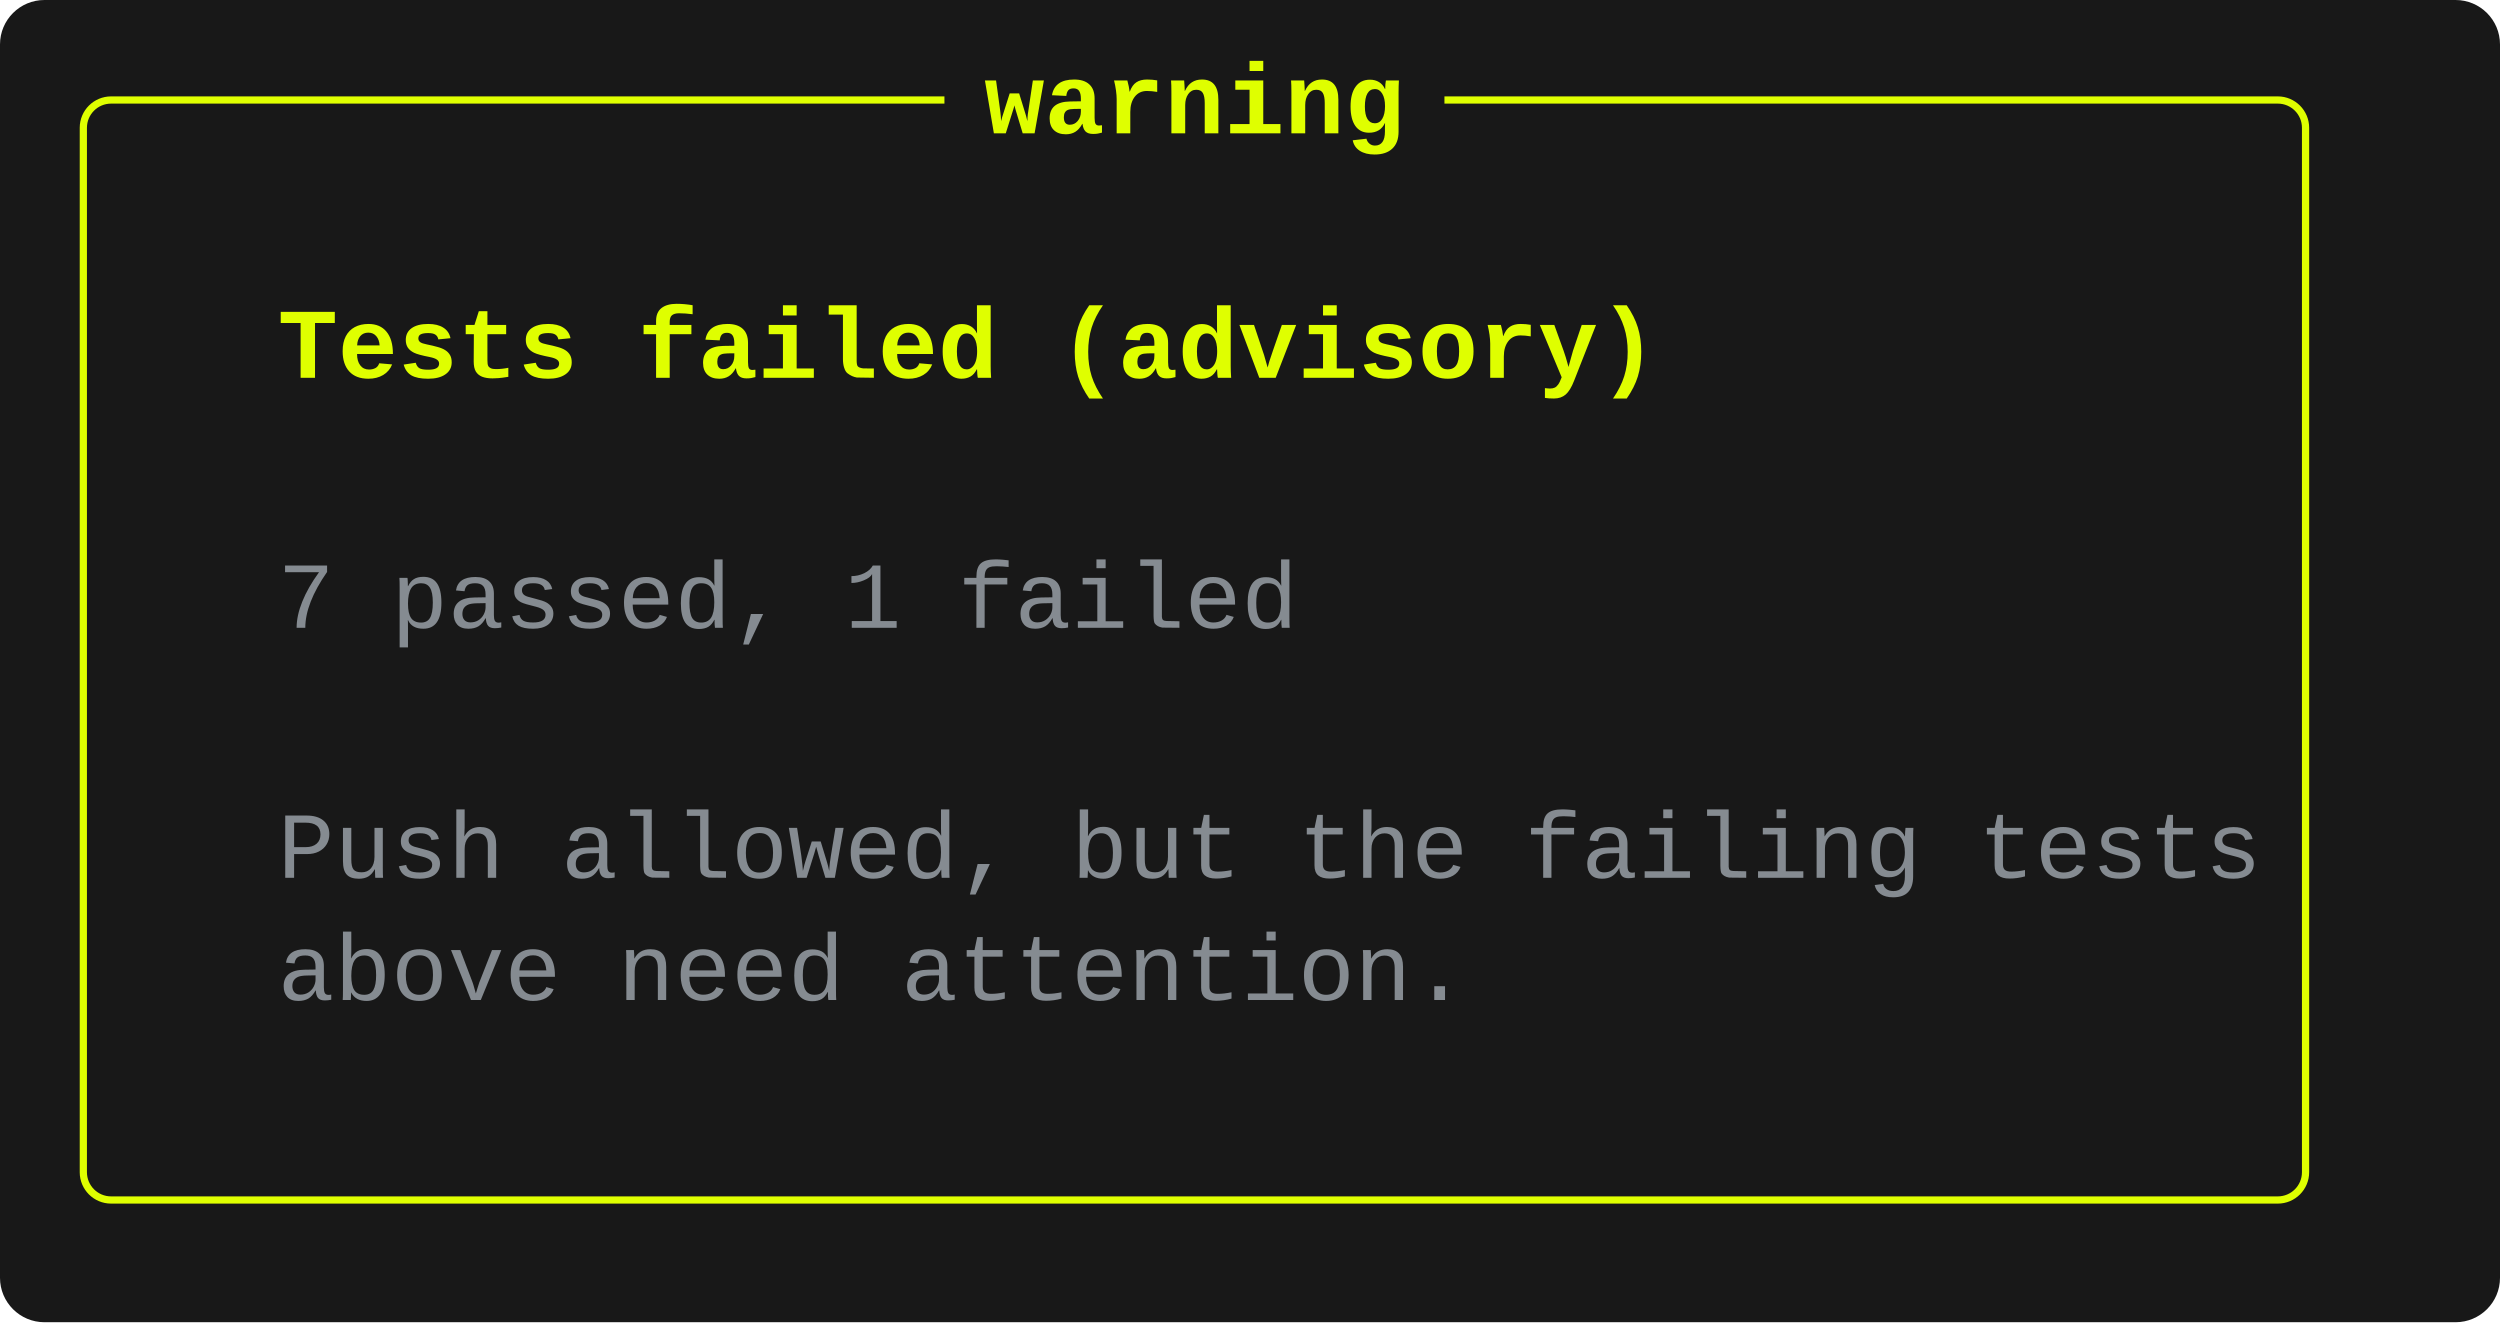
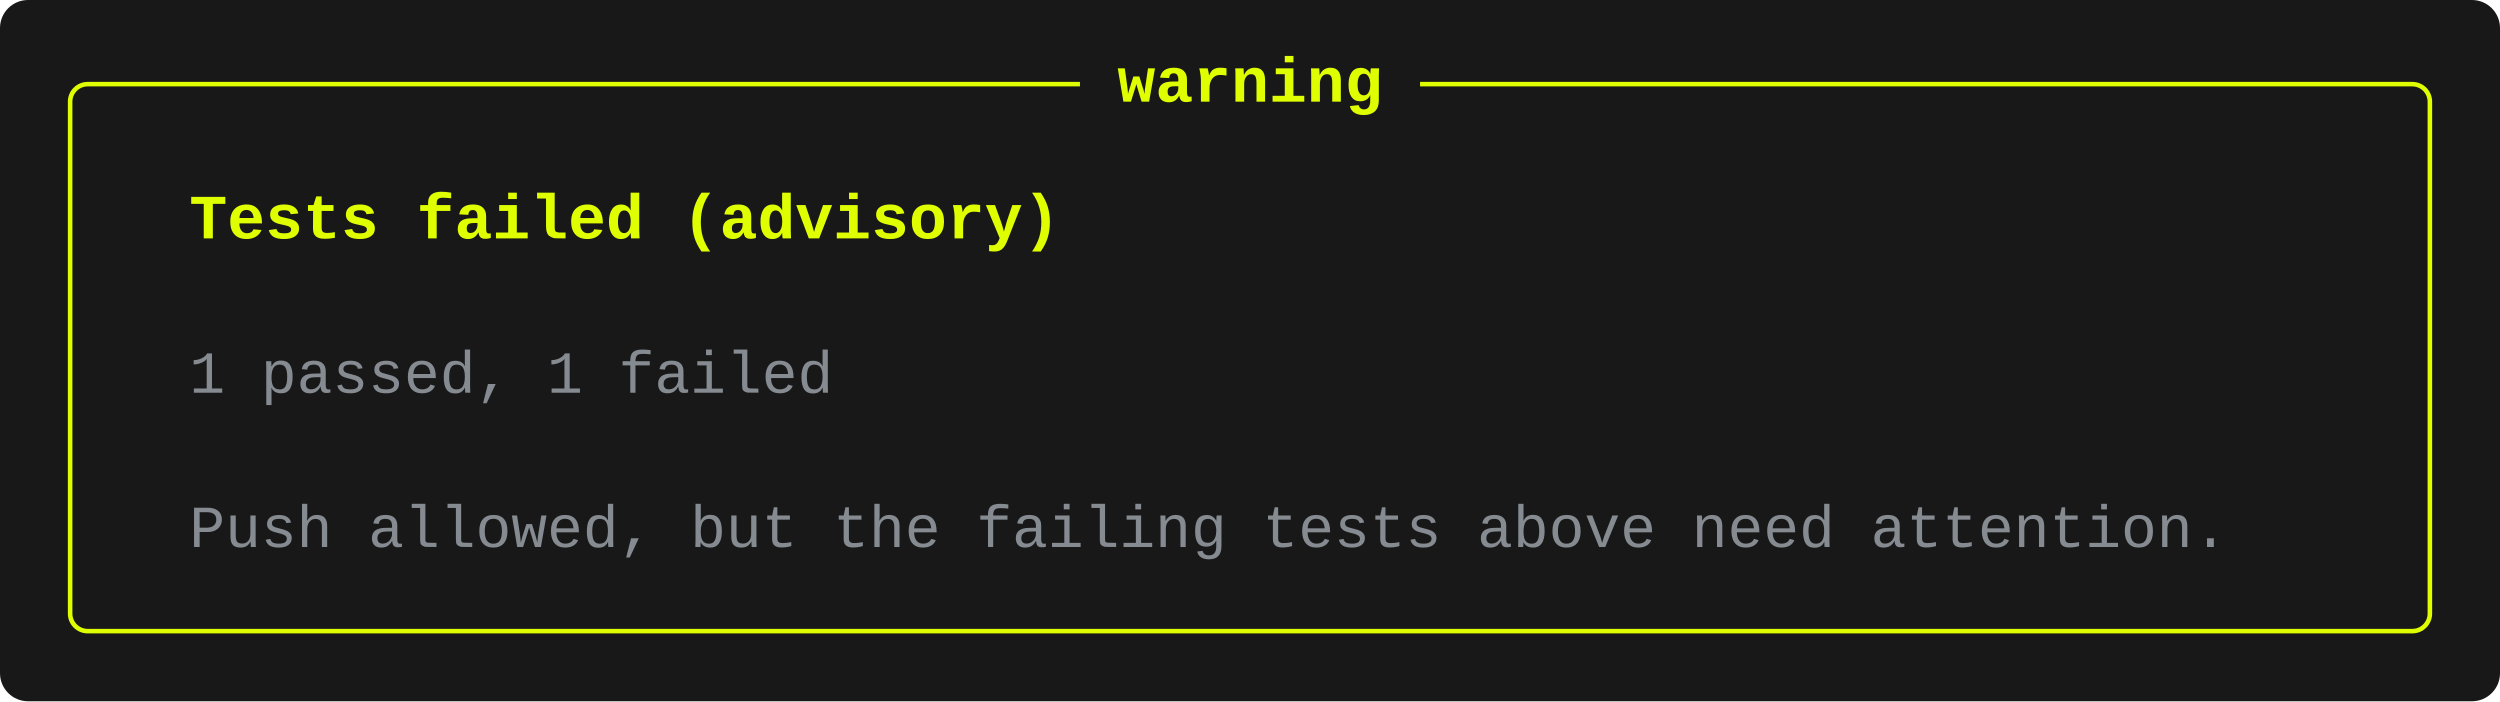
- <svg xmlns="http://www.w3.org/2000/svg" width="450" height="238" viewBox="0 0 450 238" role="img" aria-labelledby="title desc">
-   <rect width="450" height="238" rx="8" ry="8" fill="#181818" />
-   <g transform="translate(15 18)">
-     <rect x="0" y="0" width="400" height="198" rx="5" ry="5" fill="none" stroke="#dfff00" stroke-width="1.3" />
-     <rect x="155" y="-8" width="90" height="18" fill="#181818" />
-     <text x="200" y="6" fill="#dfff00" text-anchor="middle" font-family="ui-monospace, SFMono-Regular, Menlo, Consolas, 'Liberation Mono', monospace" font-size="18" font-weight="700">warning</text>
-     <text x="35" y="50" fill="#dfff00" font-family="ui-monospace, SFMono-Regular, Menlo, Consolas, 'Liberation Mono', monospace" font-size="18" font-weight="700">Tests failed (advisory)</text>
-     <text x="35" y="95" fill="#858b91" font-family="ui-monospace, SFMono-Regular, Menlo, Consolas, 'Liberation Mono', monospace" font-size="17">7 passed, 1 failed</text>
-     <text x="35" y="140" fill="#858b91" font-family="ui-monospace, SFMono-Regular, Menlo, Consolas, 'Liberation Mono', monospace" font-size="17">Push allowed, but the failing tests</text>
-     <text x="35" y="162" fill="#858b91" font-family="ui-monospace, SFMono-Regular, Menlo, Consolas, 'Liberation Mono', monospace" font-size="17">above need attention.</text>
+ <svg xmlns="http://www.w3.org/2000/svg" width="713" height="200" viewBox="0 0 713 200" role="img" aria-labelledby="title desc">
+   <rect width="713" height="200" rx="8" ry="8" fill="#181818" />
+   <g transform="translate(20 24)">
+     <rect x="0" y="0" width="673" height="156" rx="5" ry="5" fill="none" stroke="#dfff00" stroke-width="1.3" />
+     <rect x="288" y="-10" width="97" height="20" fill="#181818" />
+     <text x="336.5" y="5" fill="#dfff00" text-anchor="middle" font-family="ui-monospace, SFMono-Regular, Menlo, Consolas, 'Liberation Mono', monospace" font-size="18" font-weight="700">warning</text>
+     <text x="34" y="44" fill="#dfff00" font-family="ui-monospace, SFMono-Regular, Menlo, Consolas, 'Liberation Mono', monospace" font-size="18" font-weight="700">Tests failed (advisory)</text>
+     <text x="34" y="88" fill="#858b91" font-family="ui-monospace, SFMono-Regular, Menlo, Consolas, 'Liberation Mono', monospace" font-size="17">1 passed, 1 failed</text>
+     <text x="34" y="132" fill="#858b91" font-family="ui-monospace, SFMono-Regular, Menlo, Consolas, 'Liberation Mono', monospace" font-size="17">Push allowed, but the failing tests above need attention.</text>
  </g>
</svg>
